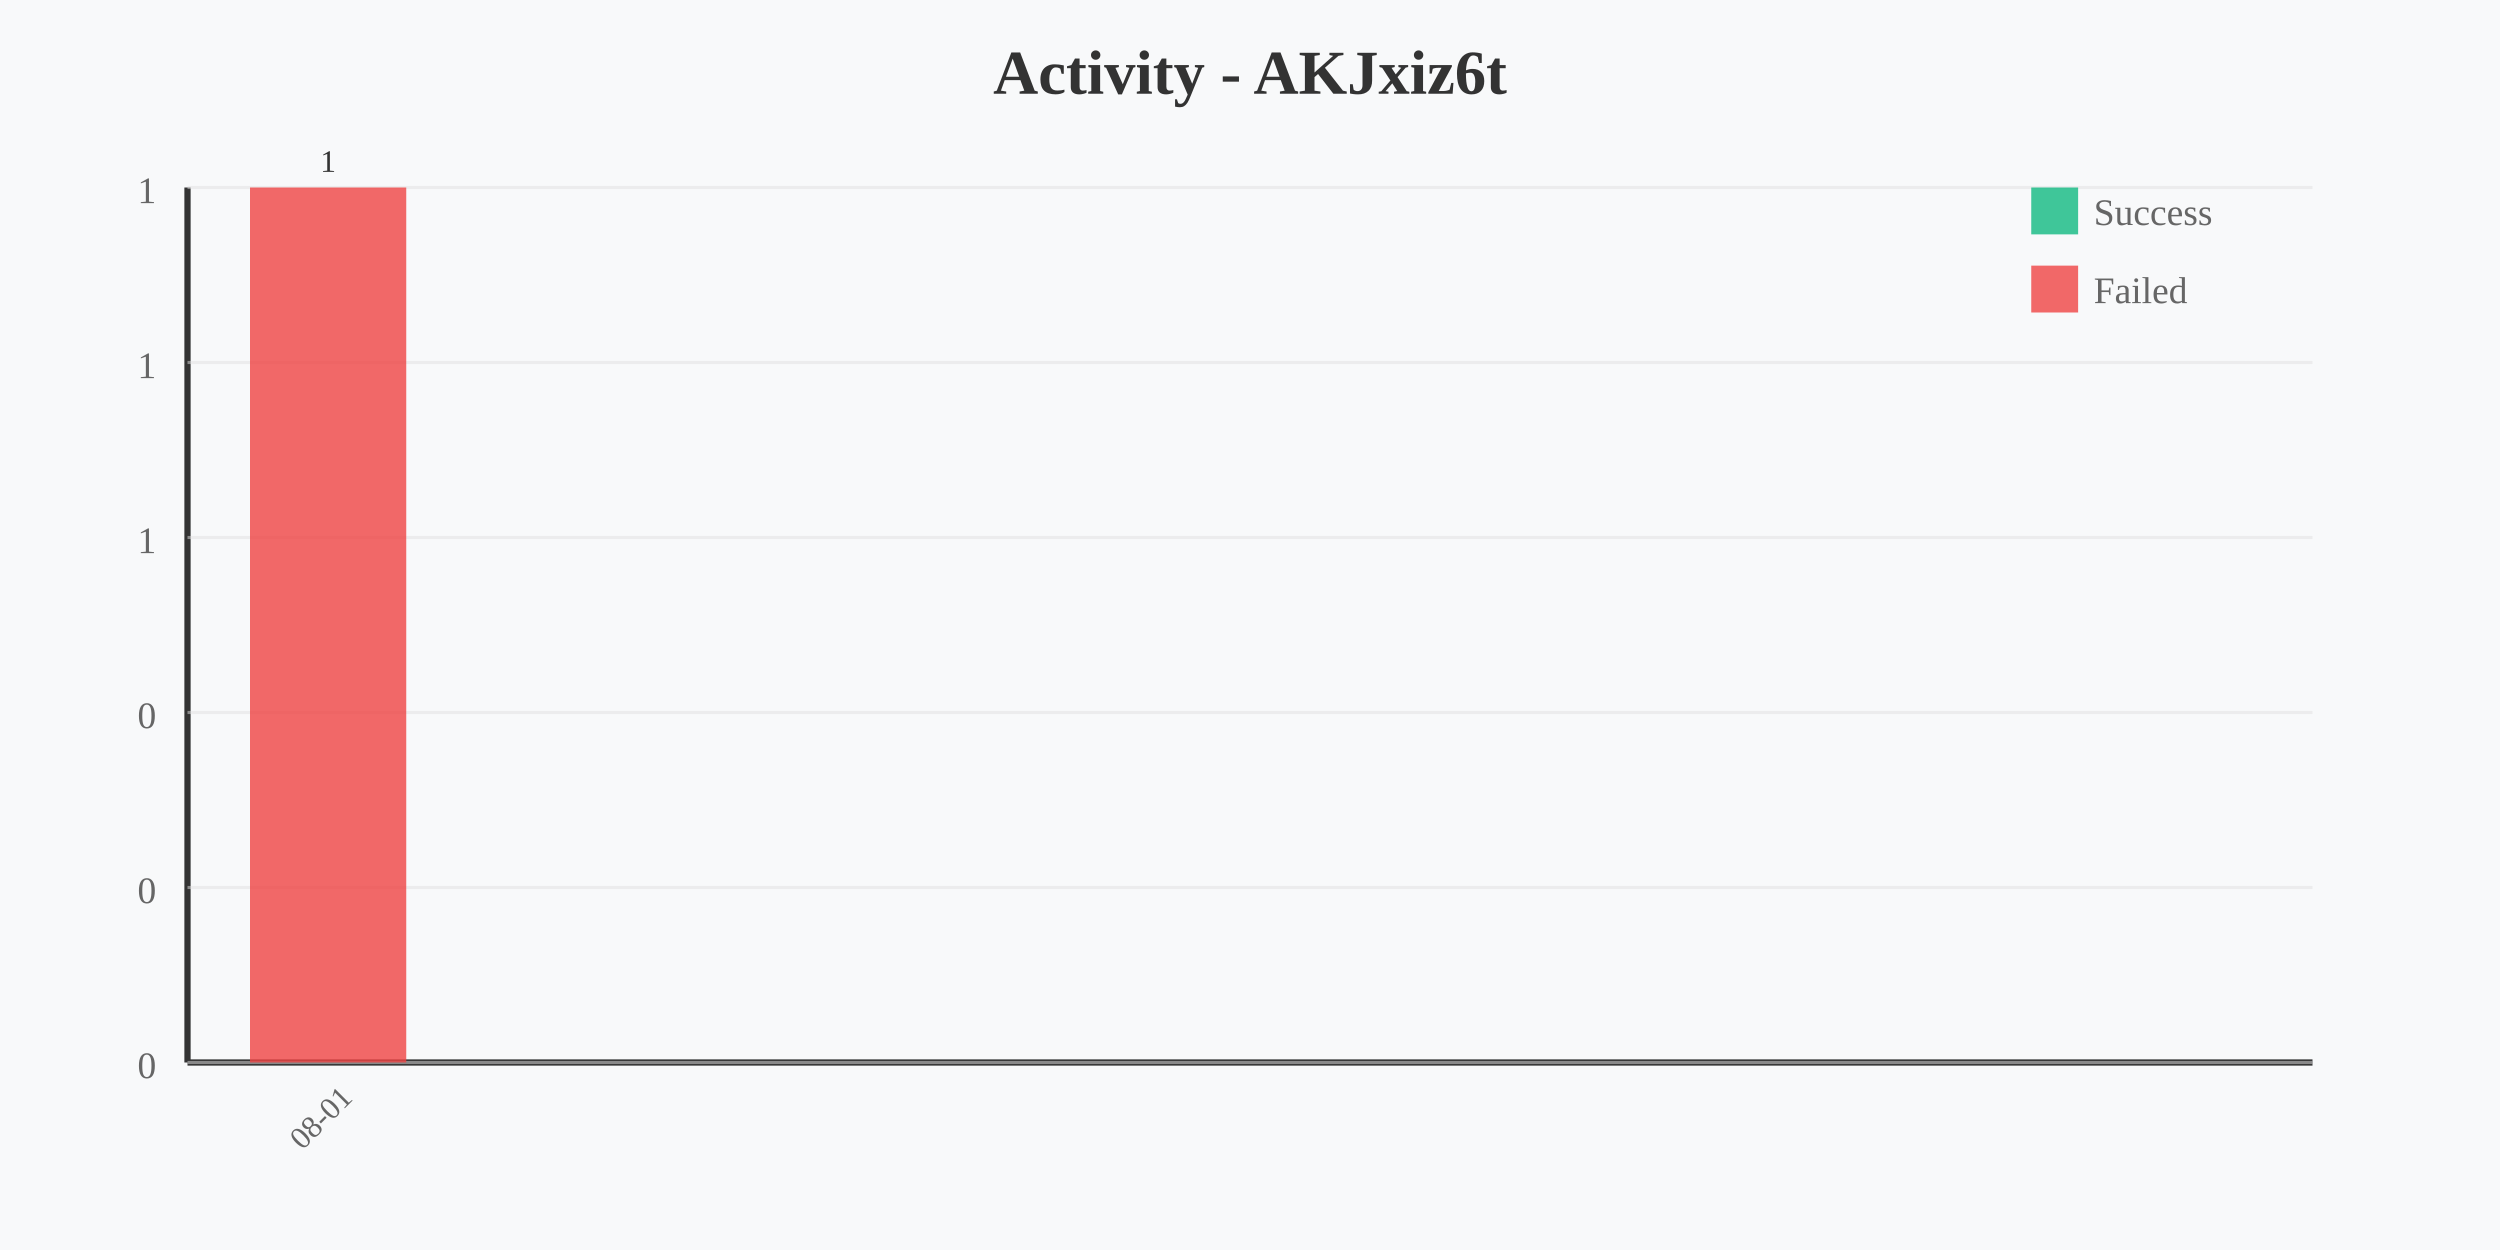
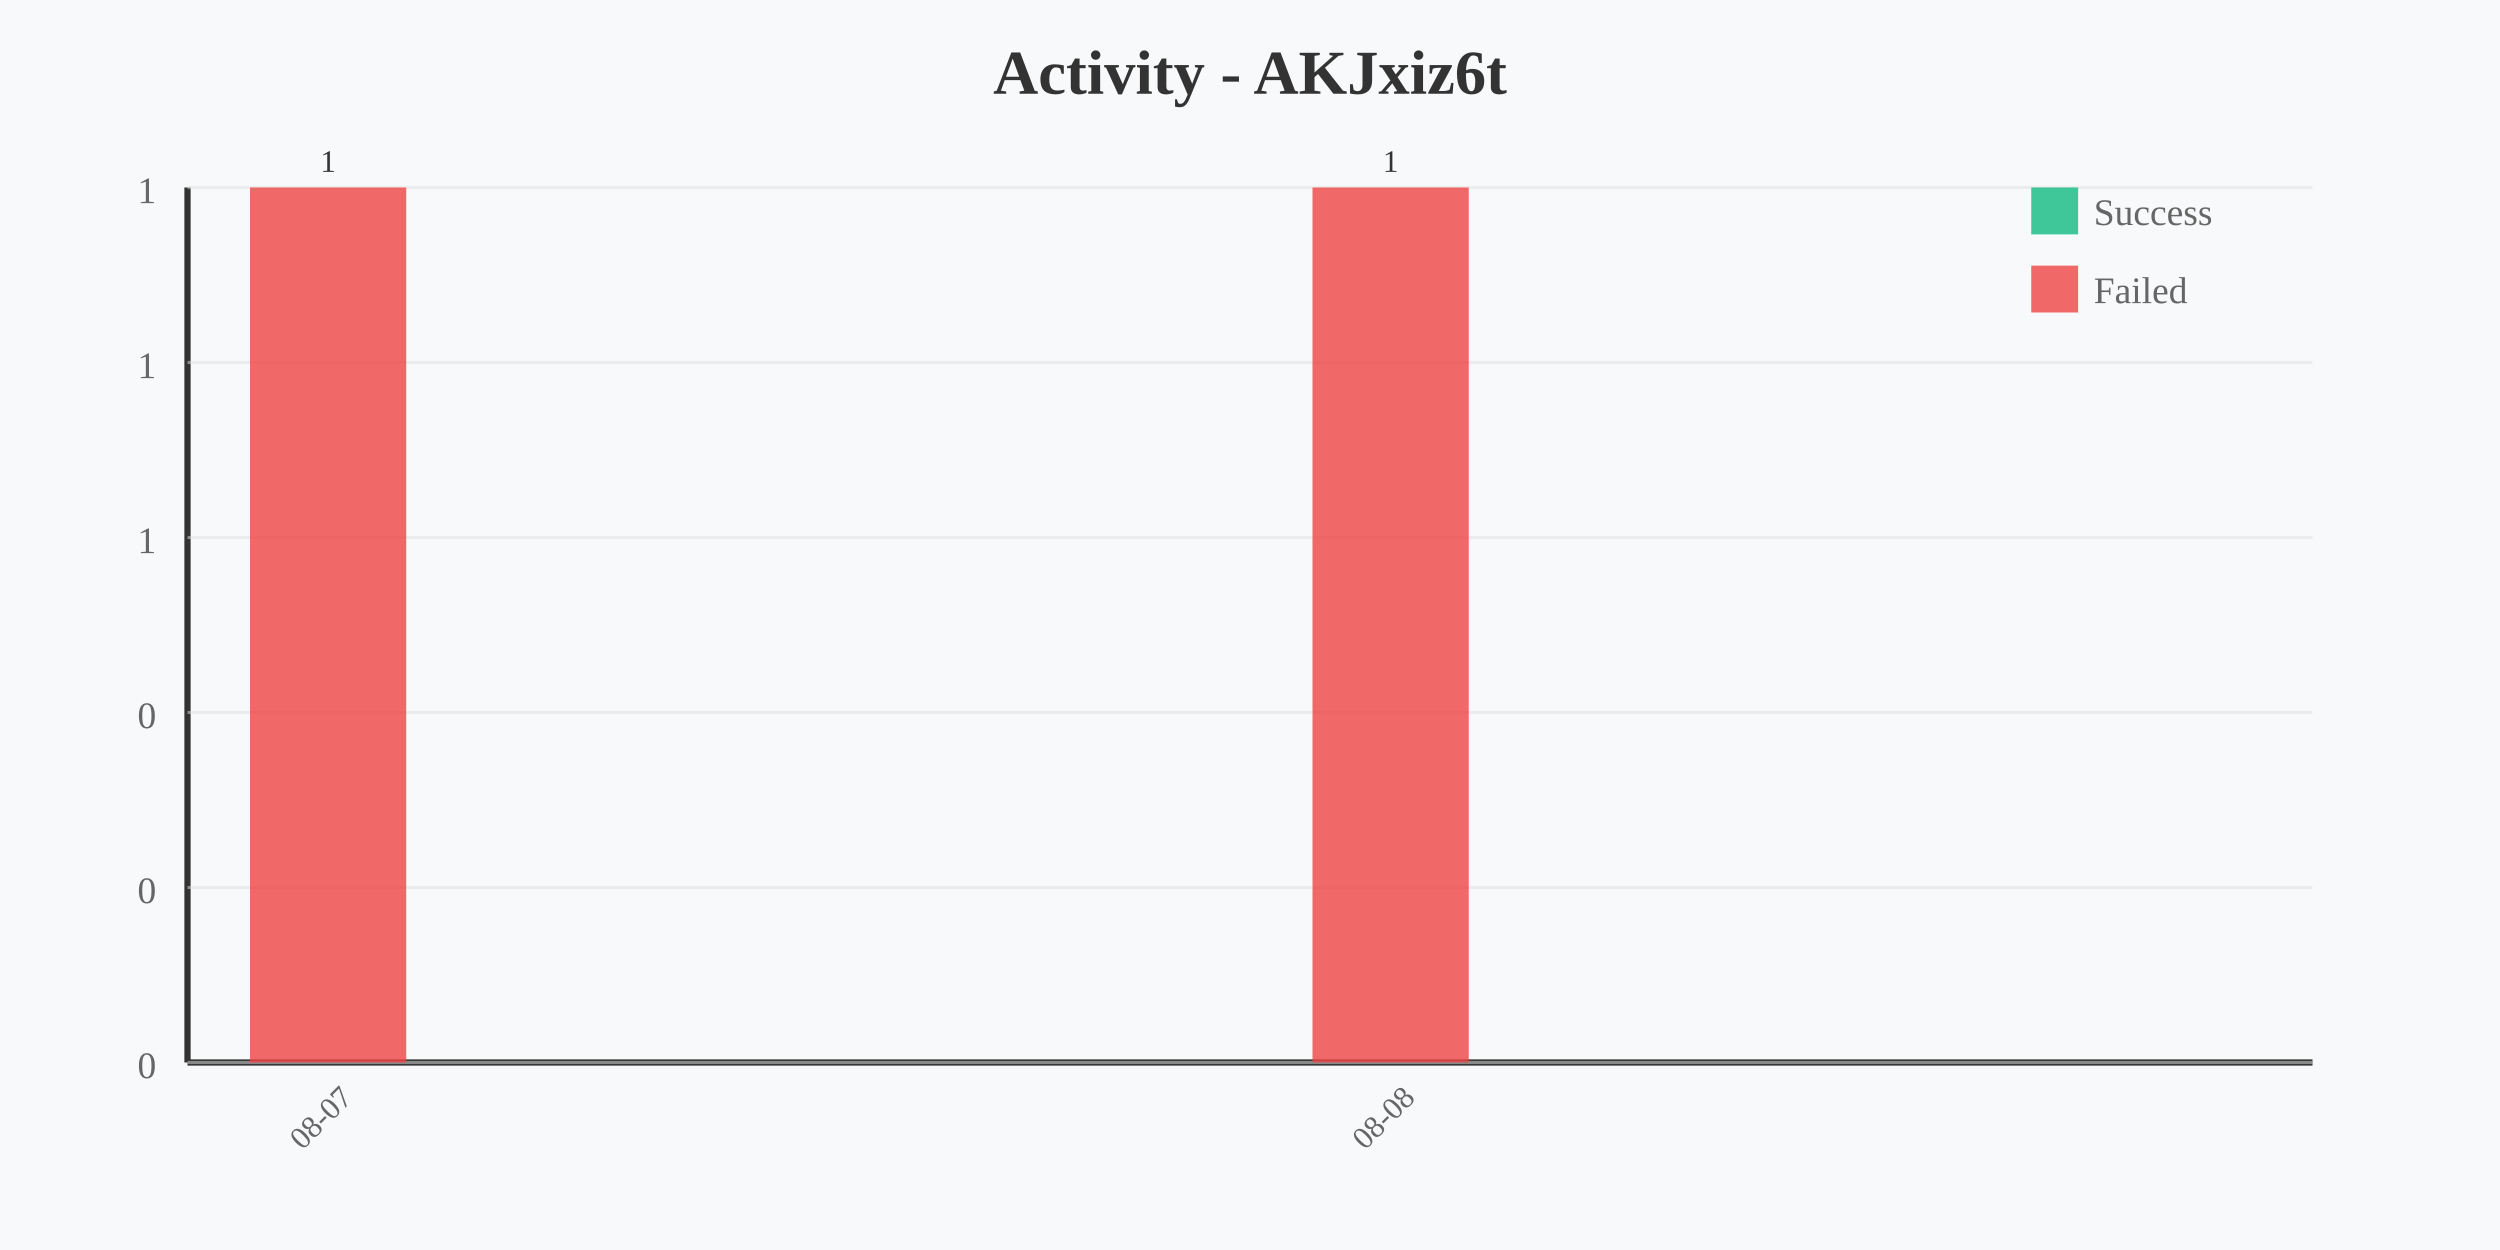
<svg xmlns="http://www.w3.org/2000/svg" width="800" height="400" viewBox="0 0 800 400">
  <rect width="800" height="400" fill="#f8f9fa" />
  <text x="400" y="30" text-anchor="middle" font-size="20" font-weight="bold" fill="#333">Activity - AKJxiz6t</text>
  <line x1="60" y1="60" x2="60" y2="340" stroke="#333" stroke-width="2" />
  <line x1="60" y1="340" x2="740" y2="340" stroke="#333" stroke-width="2" />
  <text x="50" y="65" text-anchor="end" font-size="12" fill="#666">1</text>
  <line x1="60" y1="60" x2="740" y2="60" stroke="#e0e0e0" stroke-width="1" opacity="0.5" />
  <text x="50" y="121" text-anchor="end" font-size="12" fill="#666">1</text>
  <line x1="60" y1="116" x2="740" y2="116" stroke="#e0e0e0" stroke-width="1" opacity="0.5" />
  <text x="50" y="177" text-anchor="end" font-size="12" fill="#666">1</text>
  <line x1="60" y1="172" x2="740" y2="172" stroke="#e0e0e0" stroke-width="1" opacity="0.5" />
  <text x="50" y="233" text-anchor="end" font-size="12" fill="#666">0</text>
  <line x1="60" y1="228" x2="740" y2="228" stroke="#e0e0e0" stroke-width="1" opacity="0.5" />
  <text x="50" y="289" text-anchor="end" font-size="12" fill="#666">0</text>
  <line x1="60" y1="284" x2="740" y2="284" stroke="#e0e0e0" stroke-width="1" opacity="0.5" />
  <text x="50" y="345" text-anchor="end" font-size="12" fill="#666">0</text>
  <line x1="60" y1="340" x2="740" y2="340" stroke="#e0e0e0" stroke-width="1" opacity="0.5" />
  <rect x="80" y="340" width="50" height="0" fill="#10b981" opacity="0.8" />
  <rect x="80" y="60" width="50" height="280" fill="#ef4444" opacity="0.8" />
-   <text x="105" y="360" text-anchor="middle" font-size="10" fill="#666" transform="rotate(-45 105 360)">08-01</text>
+   <text x="105" y="360" text-anchor="middle" font-size="10" fill="#666" transform="rotate(-45 105 360)">08-07</text>
  <text x="105" y="55" text-anchor="middle" font-size="10" fill="#333">1</text>
+   <rect x="420" y="340" width="50" height="0" fill="#10b981" opacity="0.8" />
+   <rect x="420" y="60" width="50" height="280" fill="#ef4444" opacity="0.8" />
+   <text x="445" y="360" text-anchor="middle" font-size="10" fill="#666" transform="rotate(-45 445 360)">08-08</text>
+   <text x="445" y="55" text-anchor="middle" font-size="10" fill="#333">1</text>
  <rect x="650" y="60" width="15" height="15" fill="#10b981" opacity="0.8" />
  <text x="670" y="72" font-size="12" fill="#666">Success</text>
  <rect x="650" y="85" width="15" height="15" fill="#ef4444" opacity="0.8" />
  <text x="670" y="97" font-size="12" fill="#666">Failed</text>
</svg>
